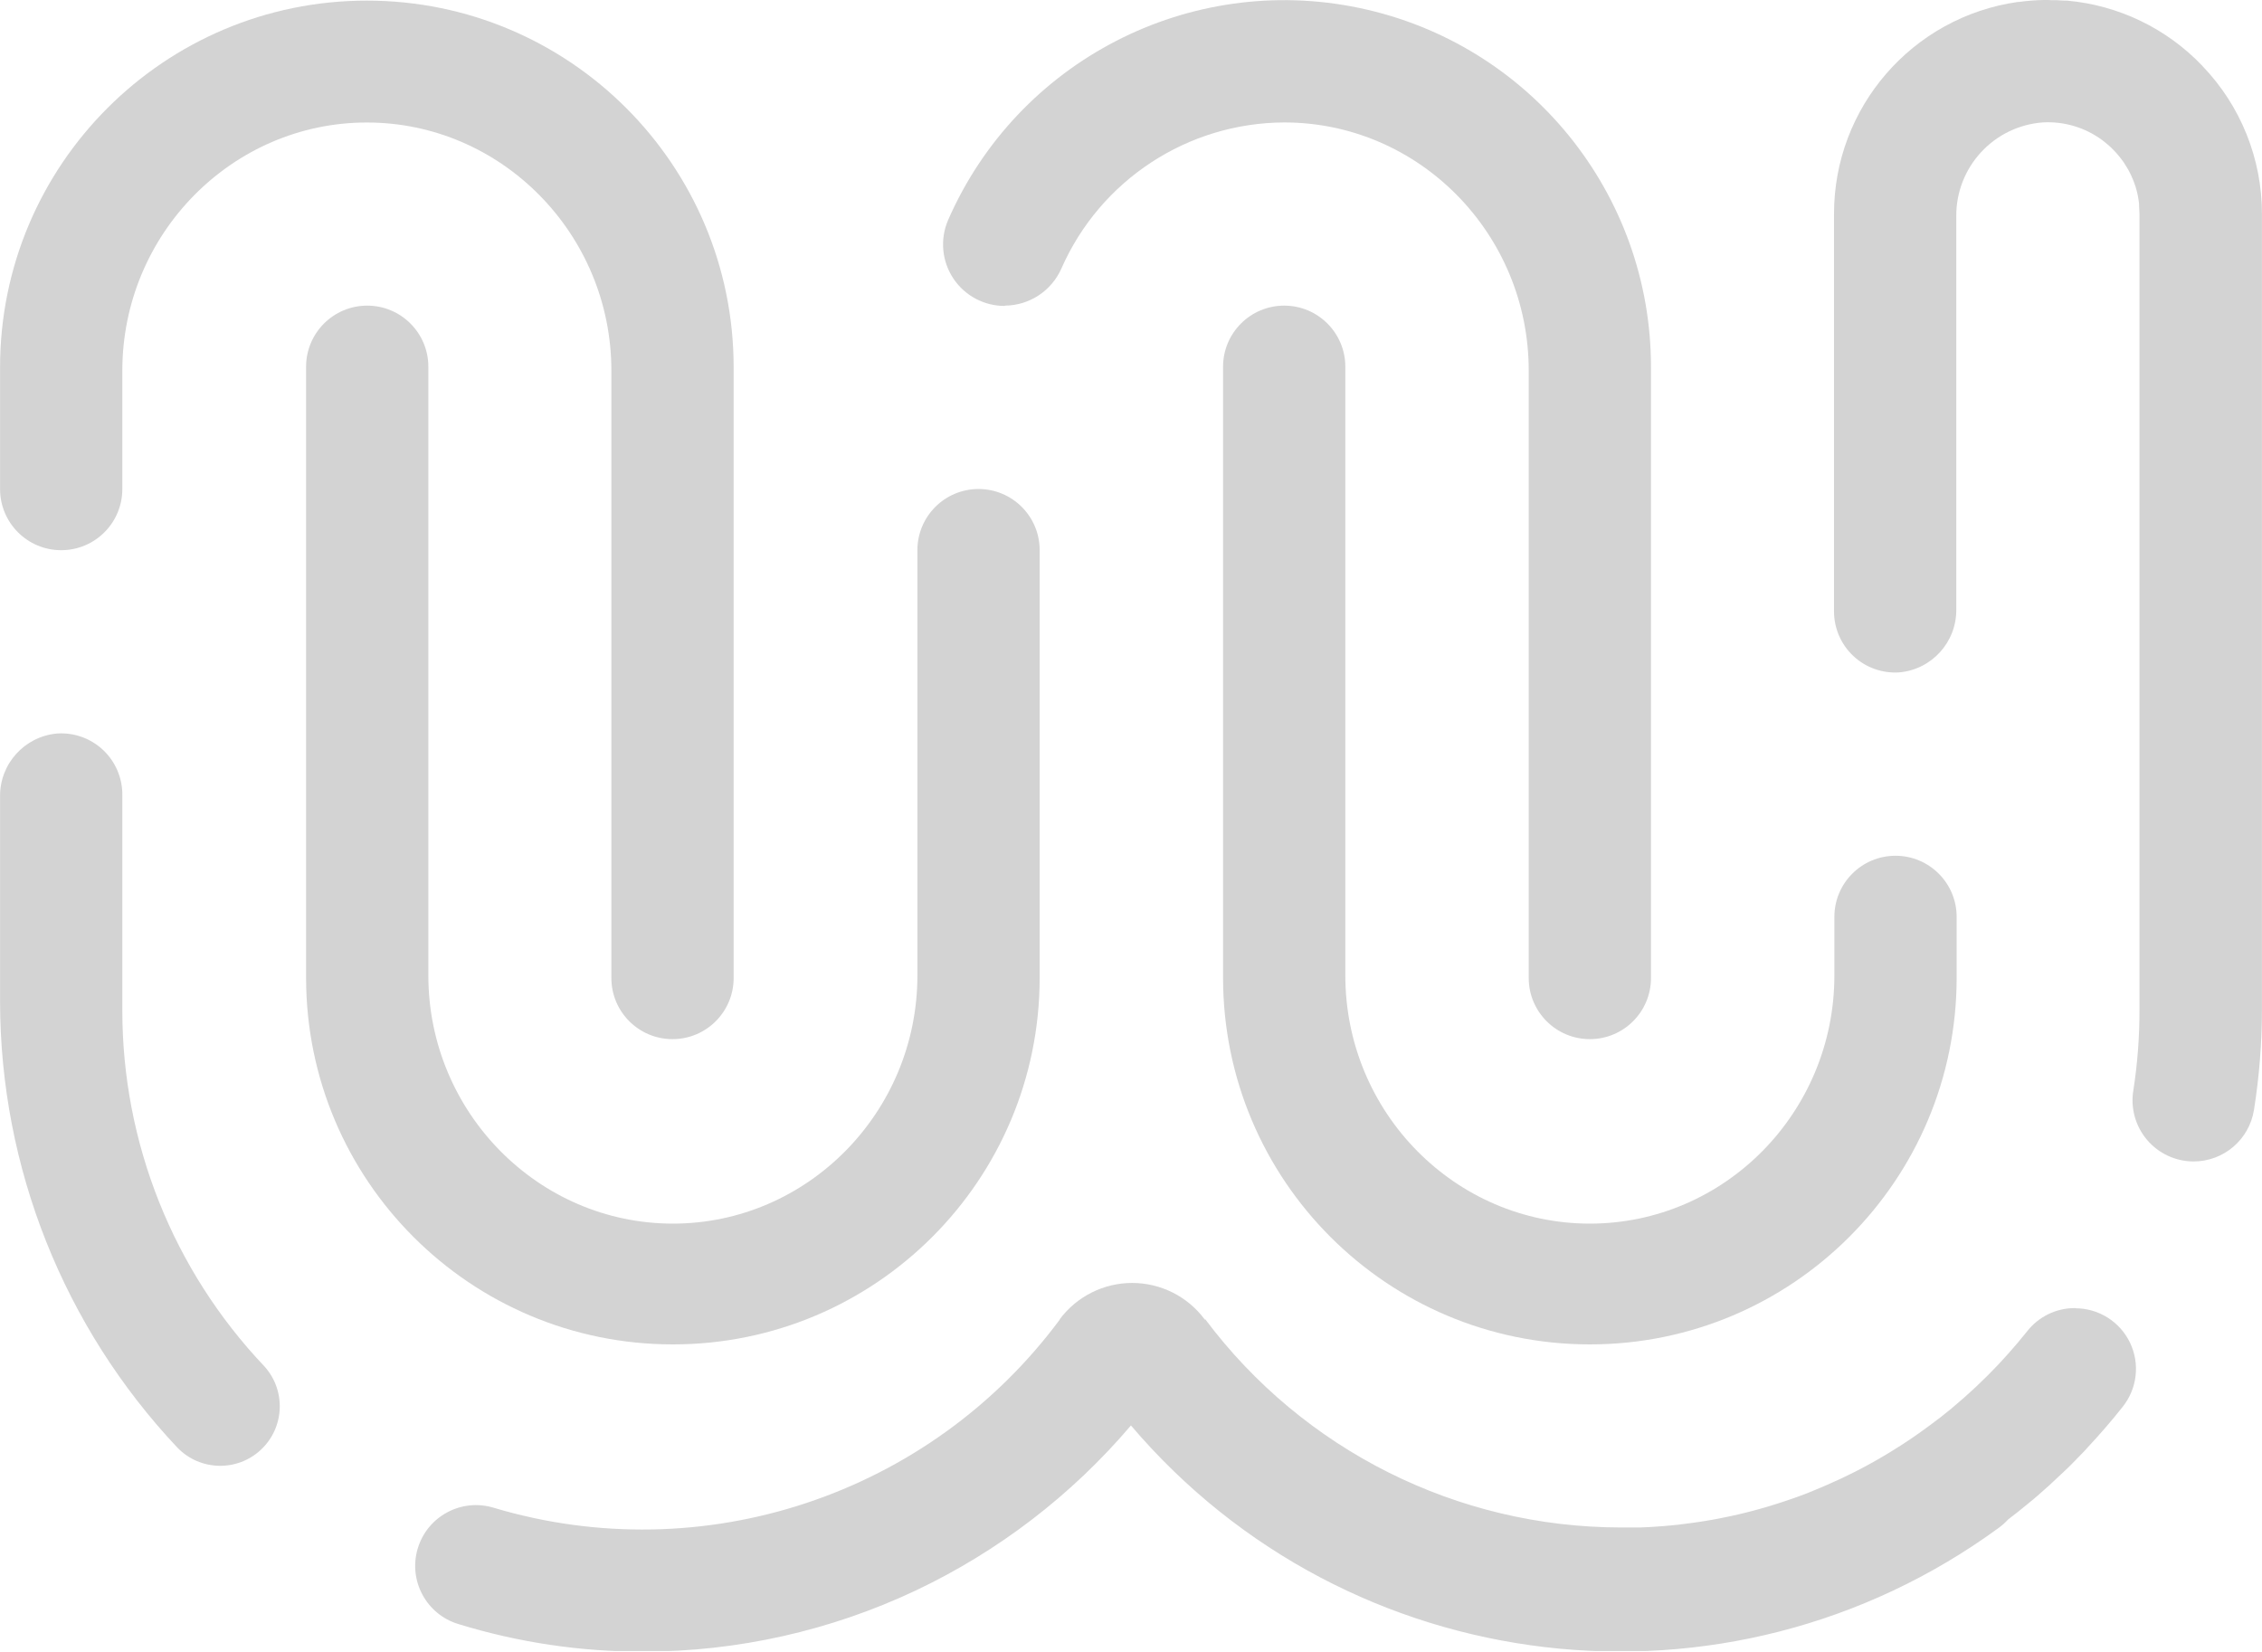
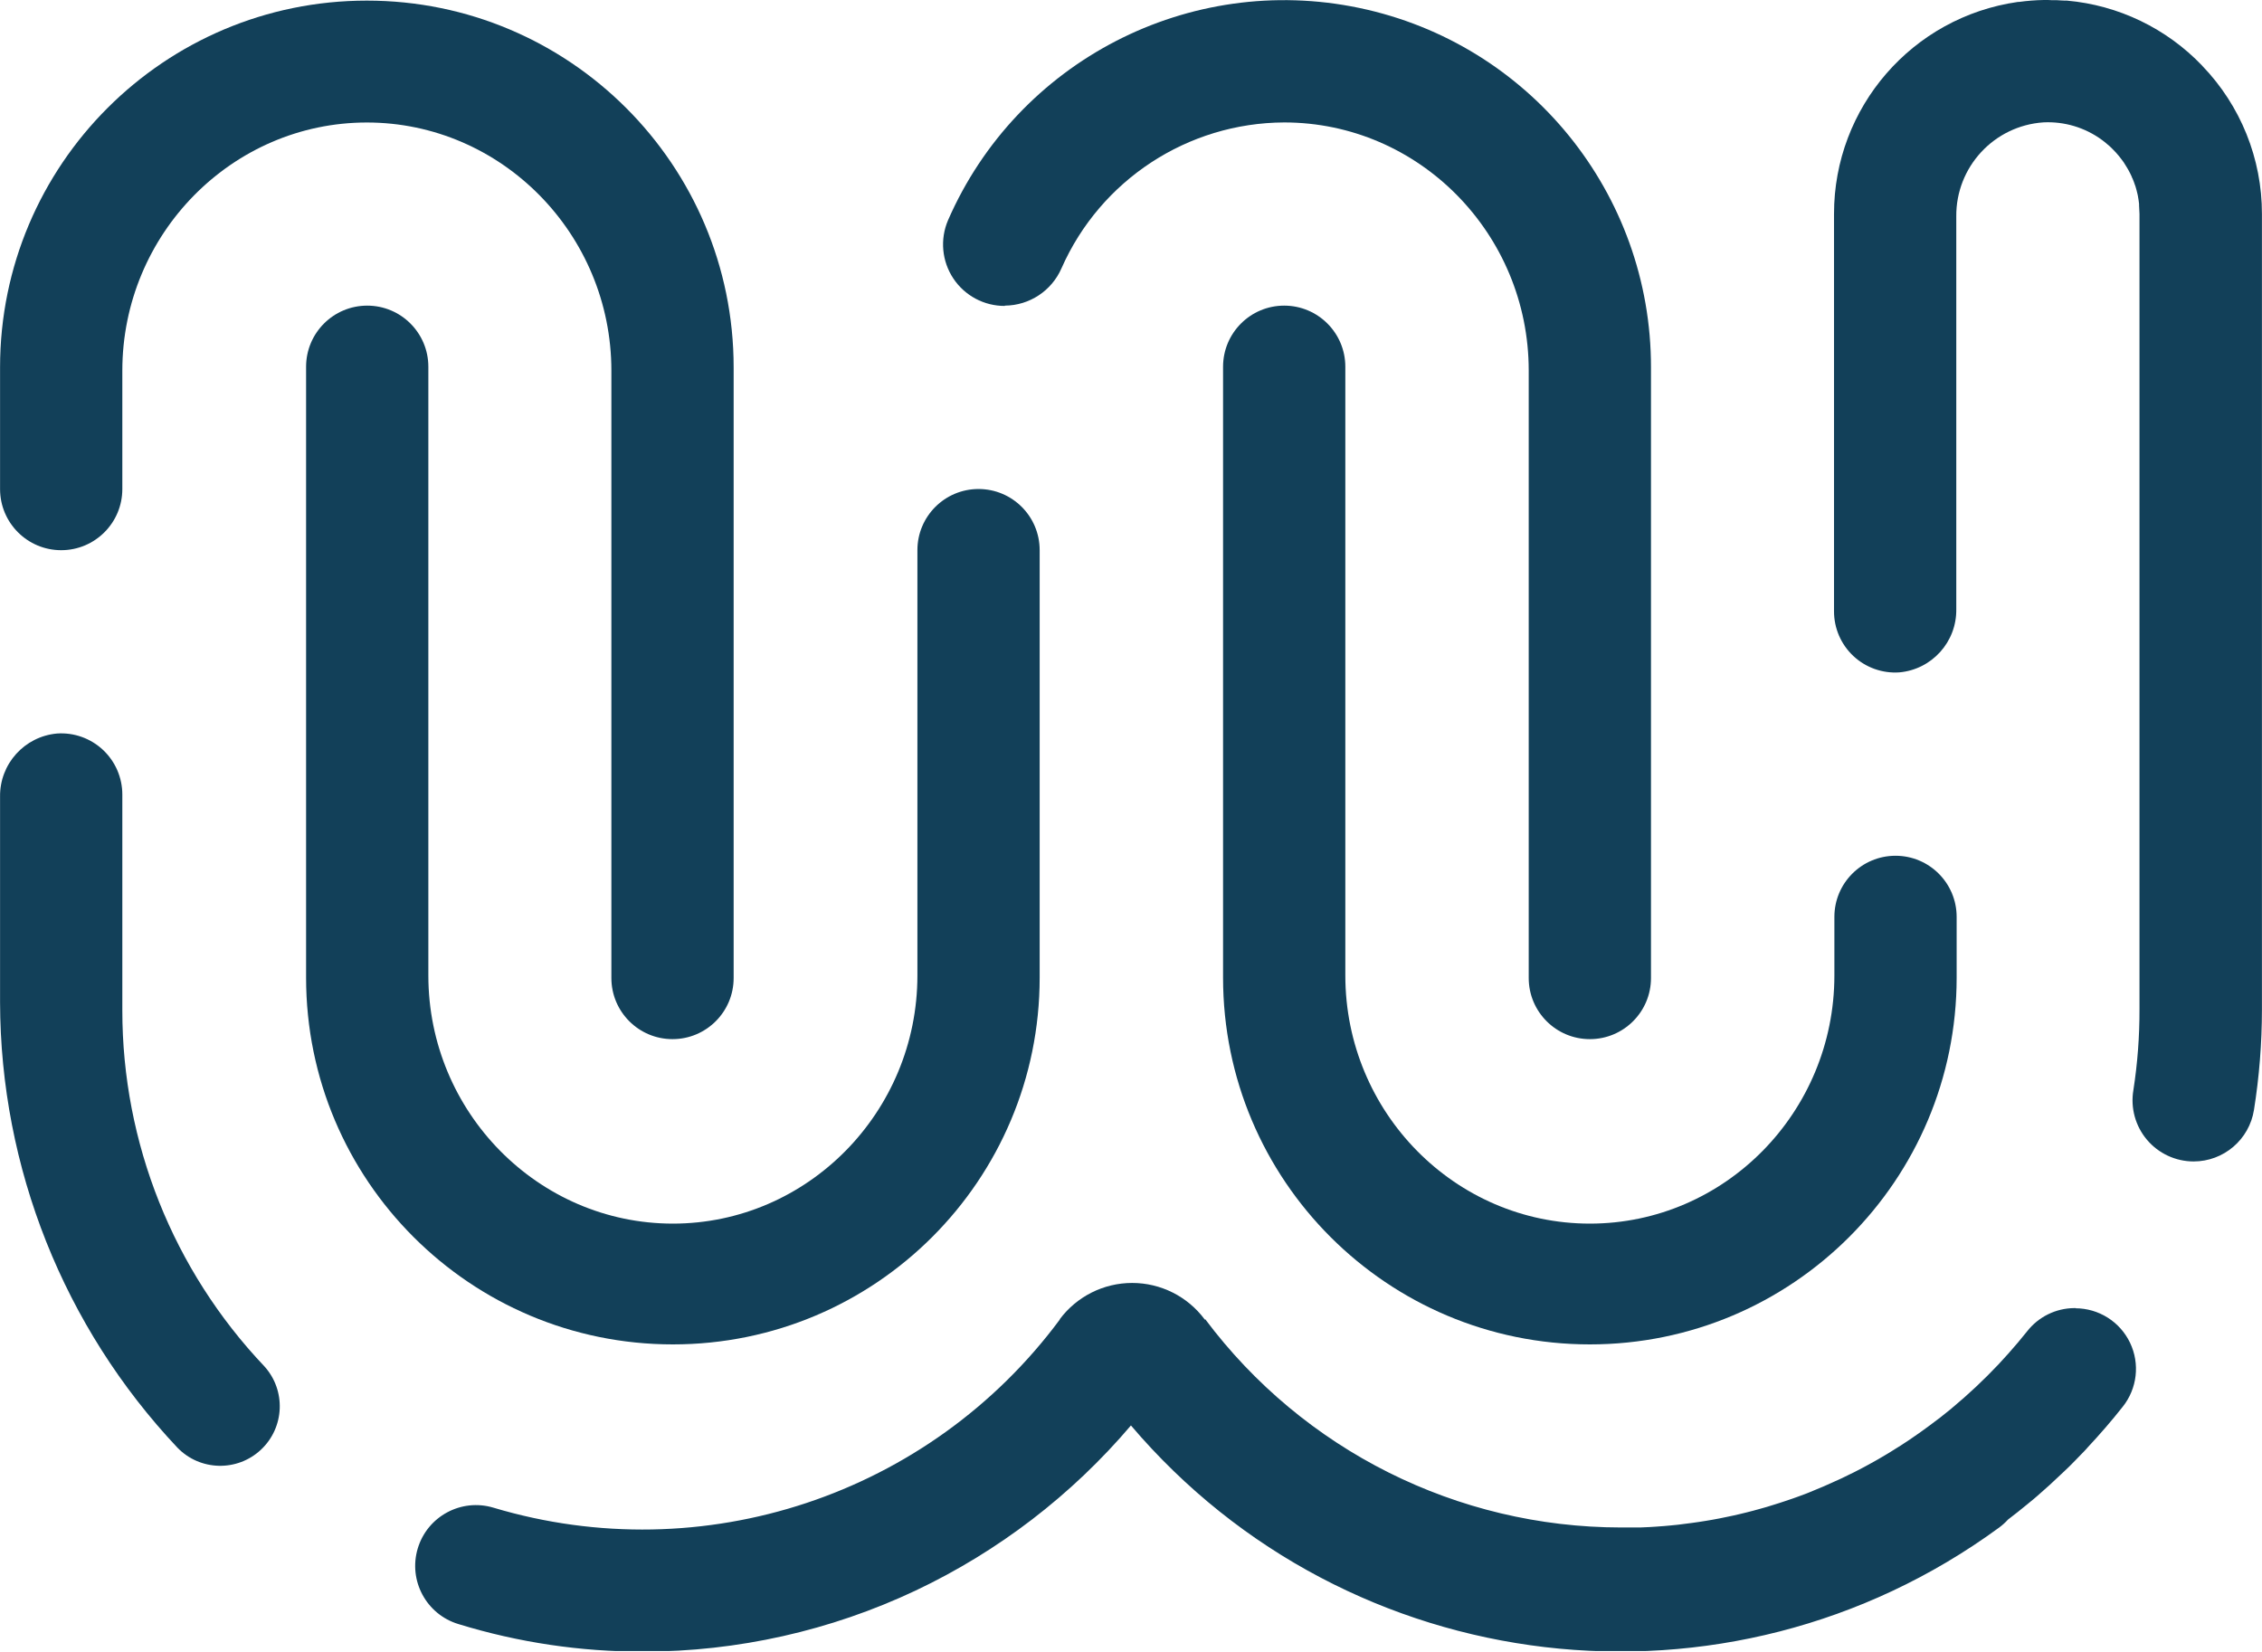
<svg xmlns="http://www.w3.org/2000/svg" data-name="Calque 1" viewBox="0 0 370.02 270.2">
  <defs>
-     <style>.cls-1{fill:none;}.cls-2{clip-path:url(#clip-path);}.cls-3{fill:#D3D3D3;}</style>
+     <style>.cls-1{fill:none;}.cls-2{clip-path:url(#clip-path);}.cls-3{fill:#124059;}</style>
    <clipPath id="clip-path" transform="translate(0.01 0.1)">
      <rect class="cls-1" width="370" height="270" />
    </clipPath>
  </defs>
  <g class="cls-2">
    <path class="cls-3" d="M170.06,159.84V89.9a10,10,0,0,0-20,0v69.58c0,22.39-18,40.6-40,40.6s-40-18.21-40-40.6V59.9a10,10,0,0,0-20,0v99.94a60,60,0,1,0,120,0" transform="translate(0.01 0.1)" />
    <path class="cls-3" d="M164.37,49.9a10.18,10.18,0,0,0,9.26-6.11,40,40,0,0,1,36.43-23.86c22.06,0,40,18.22,40,40.6V159.9a10,10,0,0,0,20,0V60a60,60,0,0,0-115-24.05,10.06,10.06,0,0,0,9.3,14" transform="translate(0.01 0.1)" />
    <path class="cls-3" d="M210.06,49.9h0a10,10,0,0,0-10,10v99.94a60,60,0,1,0,120,0V149.9a10,10,0,0,0-20,0v9.58c0,22.39-17.95,40.6-40,40.6s-40-18.21-40-40.6V59.9a10,10,0,0,0-10-10" transform="translate(0.01 0.1)" />
    <path class="cls-3" d="M10,89.91a10,10,0,0,0,10-10V60.55c0-22.39,18-40.61,40-40.61s40,18.22,40,40.61V159.9a10,10,0,0,0,20,0V60A60,60,0,1,0,0,60V79.91a10,10,0,0,0,10,10" transform="translate(0.01 0.1)" />
    <path class="cls-3" d="M20,165.19V129.9a10,10,0,0,0-10.67-10A10.24,10.24,0,0,0,0,130.25v33.6a106.6,106.6,0,0,0,29,72.87,9.74,9.74,0,0,0,14.23-13.3A84.53,84.53,0,0,1,20,165.19" transform="translate(0.01 0.1)" />
    <path class="cls-3" d="M360.26,10.68A34.86,34.86,0,0,0,338.09,0l-.38,0c-.42,0-.85-.06-1.28-.07l-.79,0L335-.1h-.26c-.14,0-.28,0-.42,0a34.36,34.36,0,0,0-4.09.32l-.17,0h0A35,35,0,0,0,300,34.9v65a10,10,0,0,0,10.67,10A10.23,10.23,0,0,0,320,99.55V35.33a15.29,15.29,0,0,1,14.25-15.41,14.93,14.93,0,0,1,9.59,2.88c.28.21.55.42.81.65l.45.38c.17.15.33.31.48.47s.37.37.54.56l.49.57.46.59c.11.15.22.29.32.44s.38.59.56.9l.22.38c.19.35.37.7.53,1.06,0,.1.08.2.13.3.15.36.29.72.41,1.1l.06.15c.13.42.24.85.34,1.28l.06.28c.08.43.15.87.2,1.32l0,.25c0,.47.07.94.07,1.42V165a85,85,0,0,1-1,13.25,10,10,0,0,0,9.85,11.66h0a10,10,0,0,0,9.88-8.45A105,105,0,0,0,370,165.1V34.9a34.85,34.85,0,0,0-9.75-24.22" transform="translate(0.01 0.1)" />
    <path class="cls-3" d="M339.61,213.9h-.29a9.88,9.88,0,0,0-7.74,3.81c-.5.62-1,1.23-1.51,1.84q-1.53,1.81-3.16,3.55l0,0a86.86,86.86,0,0,1-7.6,7.14l-.16.14c-.46.38-.93.75-1.4,1.12l-.31.25-1.33,1-.41.31-1.29.94-.49.35-1.27.88-.53.36-1.27.83-.58.36-1.26.79-.6.36-1.28.75-.62.35-1.29.71-.62.33-1.33.69-.6.29c-.46.23-.91.46-1.37.67l-.5.23q-2.49,1.16-5,2.16l-.46.18-1.24.46-.87.31c-.38.14-.77.26-1.15.39l-1,.33-1.12.35-1,.31-1.1.31-1.09.3-1.09.28-1.11.27-1.09.25-1.15.24-1.07.22-1.18.22-1.07.18-1.21.19-1.06.15-1.26.16-1,.13-1.31.13-1,.09-1.38.1-.94.06-1.55.07-.8,0c-.78,0-1.57,0-2.36,0a85,85,0,0,1-68-34.07l-.05.09h0l-.06-.09a14.78,14.78,0,0,0-23.68,0l0,.06A85,85,0,0,1,80.7,246.55,9.94,9.94,0,0,0,75,265.6a102.14,102.14,0,0,0,30.22,4.5,104.36,104.36,0,0,0,44.57-10,105.41,105.41,0,0,0,35.2-27,105,105,0,0,0,142,16.72,10.05,10.05,0,0,0,1.48-1.33l0,0c1.1-.84,2.18-1.69,3.24-2.57l.19-.16c1-.79,1.9-1.61,2.83-2.44l.52-.46q1.17-1.07,2.31-2.16c.3-.3.61-.58.92-.88.64-.63,1.26-1.28,1.89-1.93.34-.35.69-.69,1-1.05l.08-.1c2-2.14,3.94-4.37,5.76-6.68a9.92,9.92,0,0,0-7.73-16.13" transform="translate(0.01 0.1)" />
  </g>
</svg>
